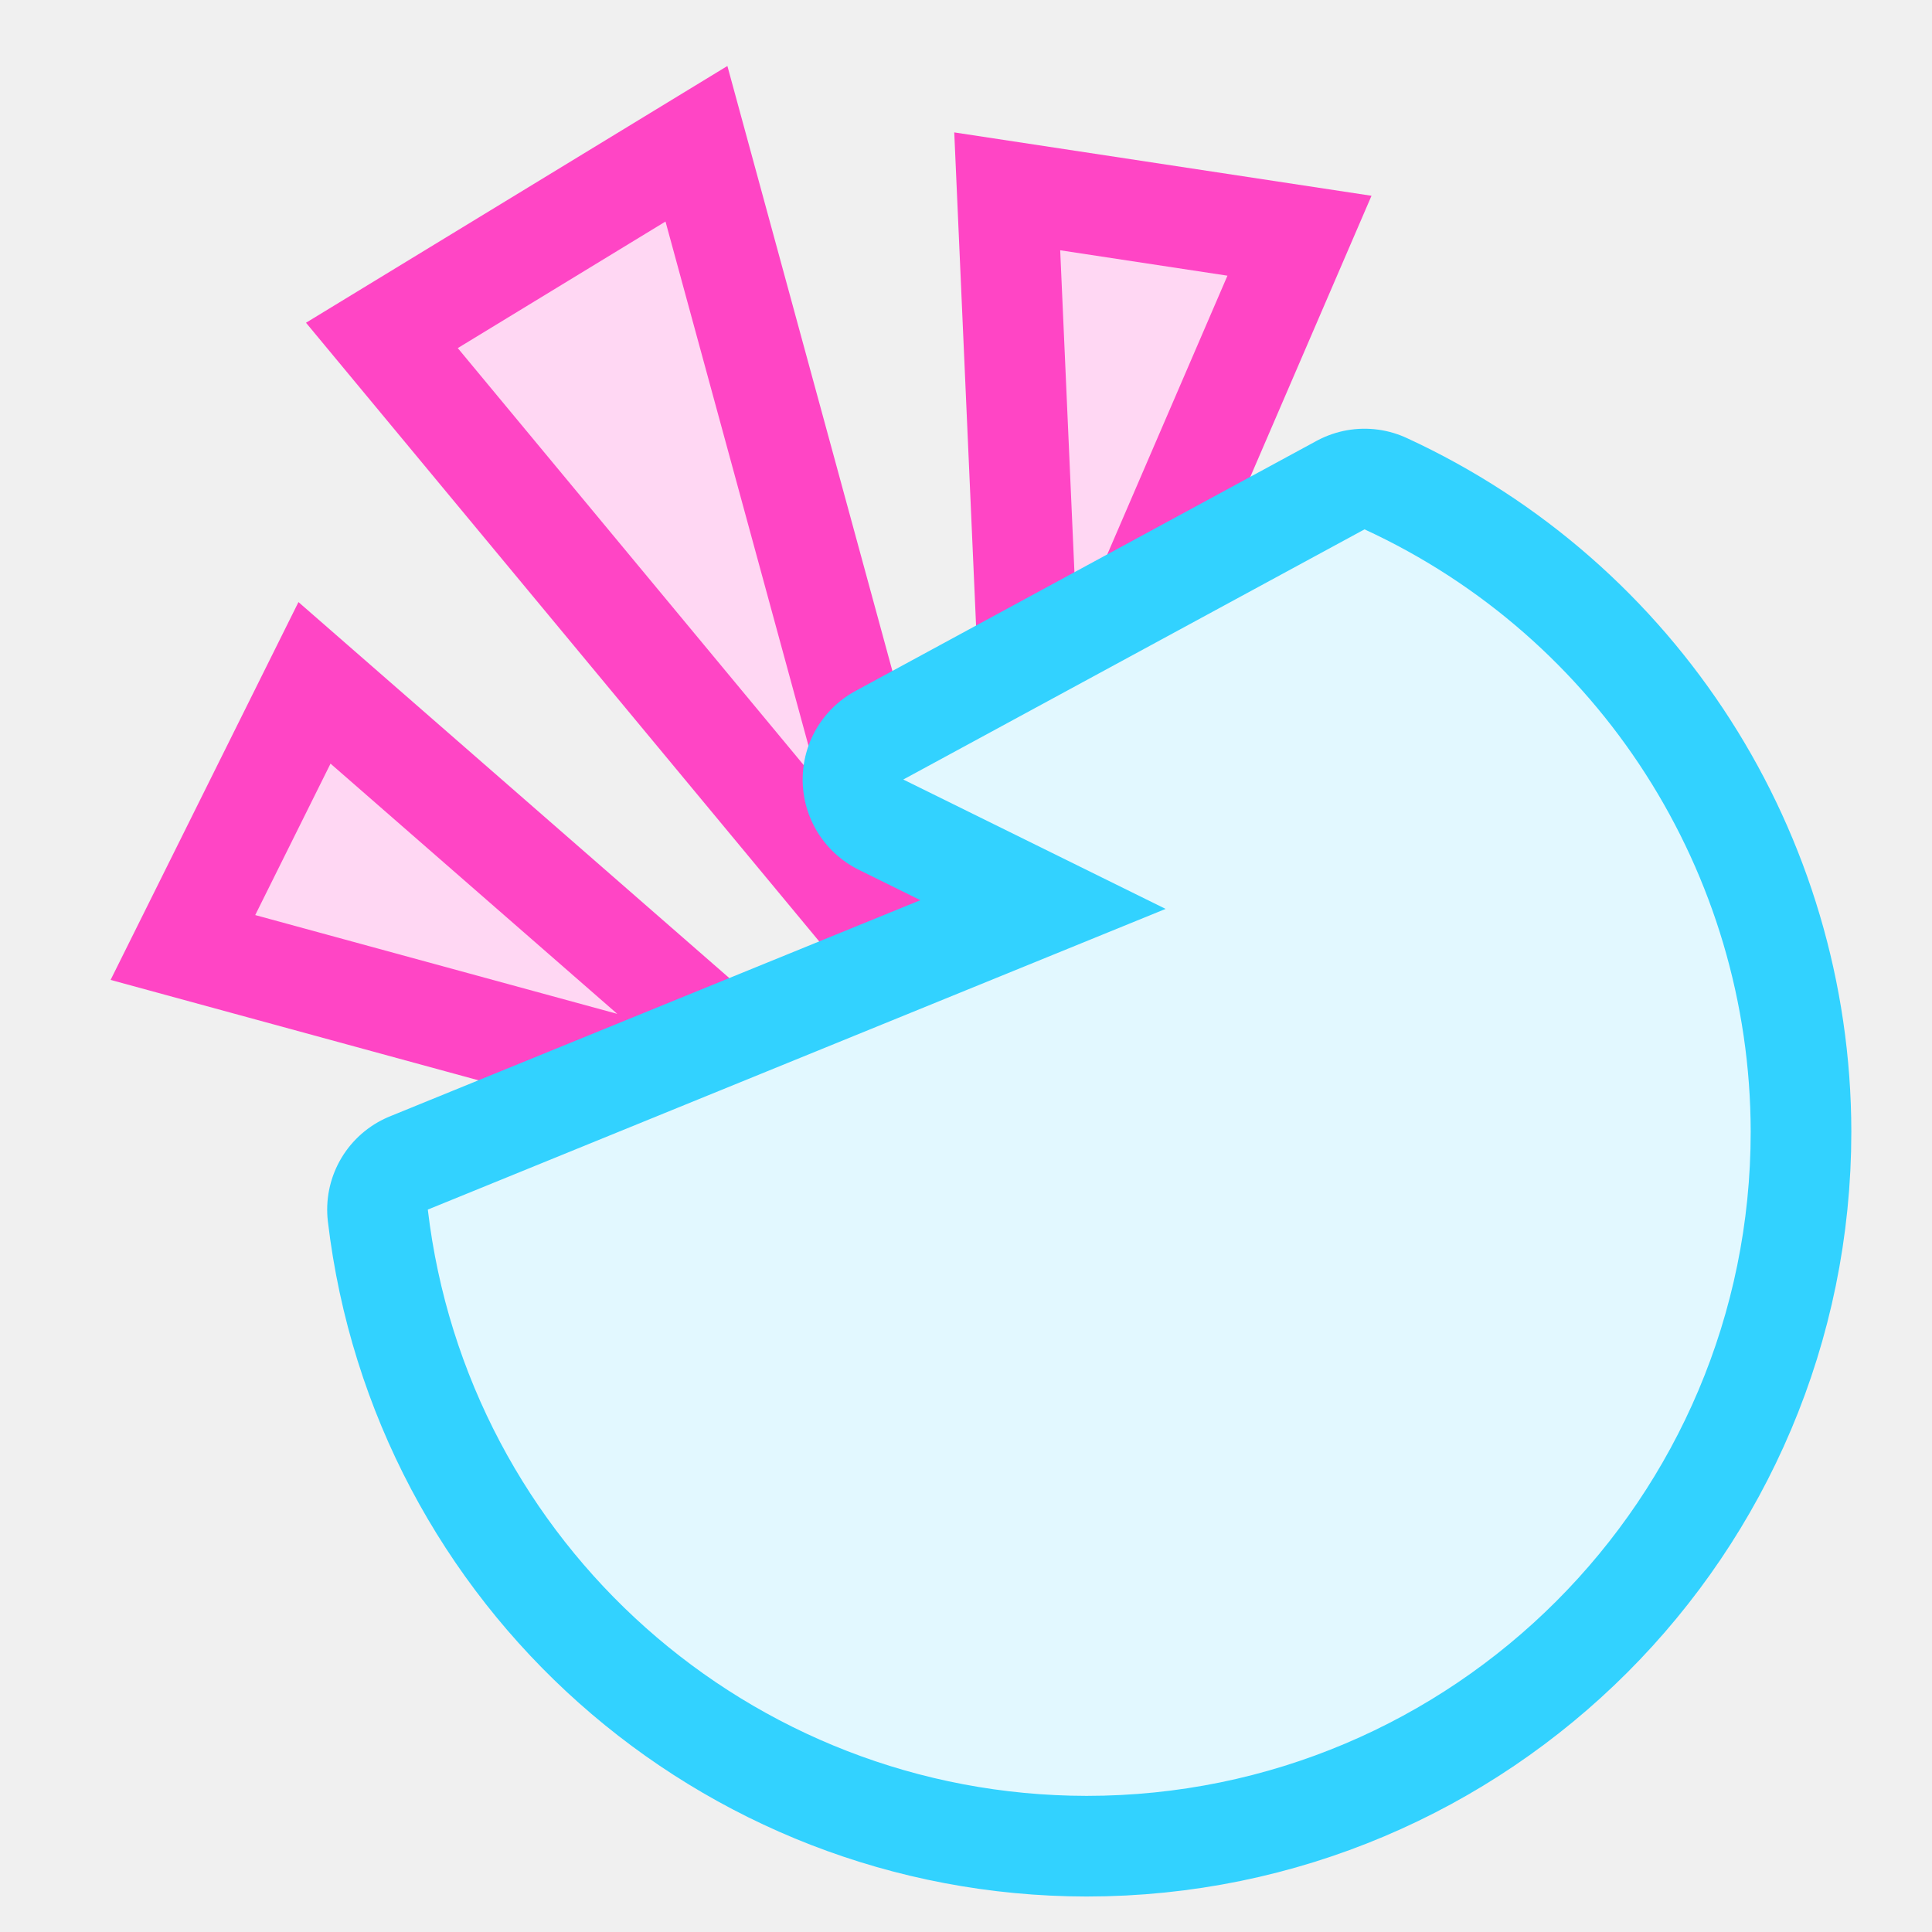
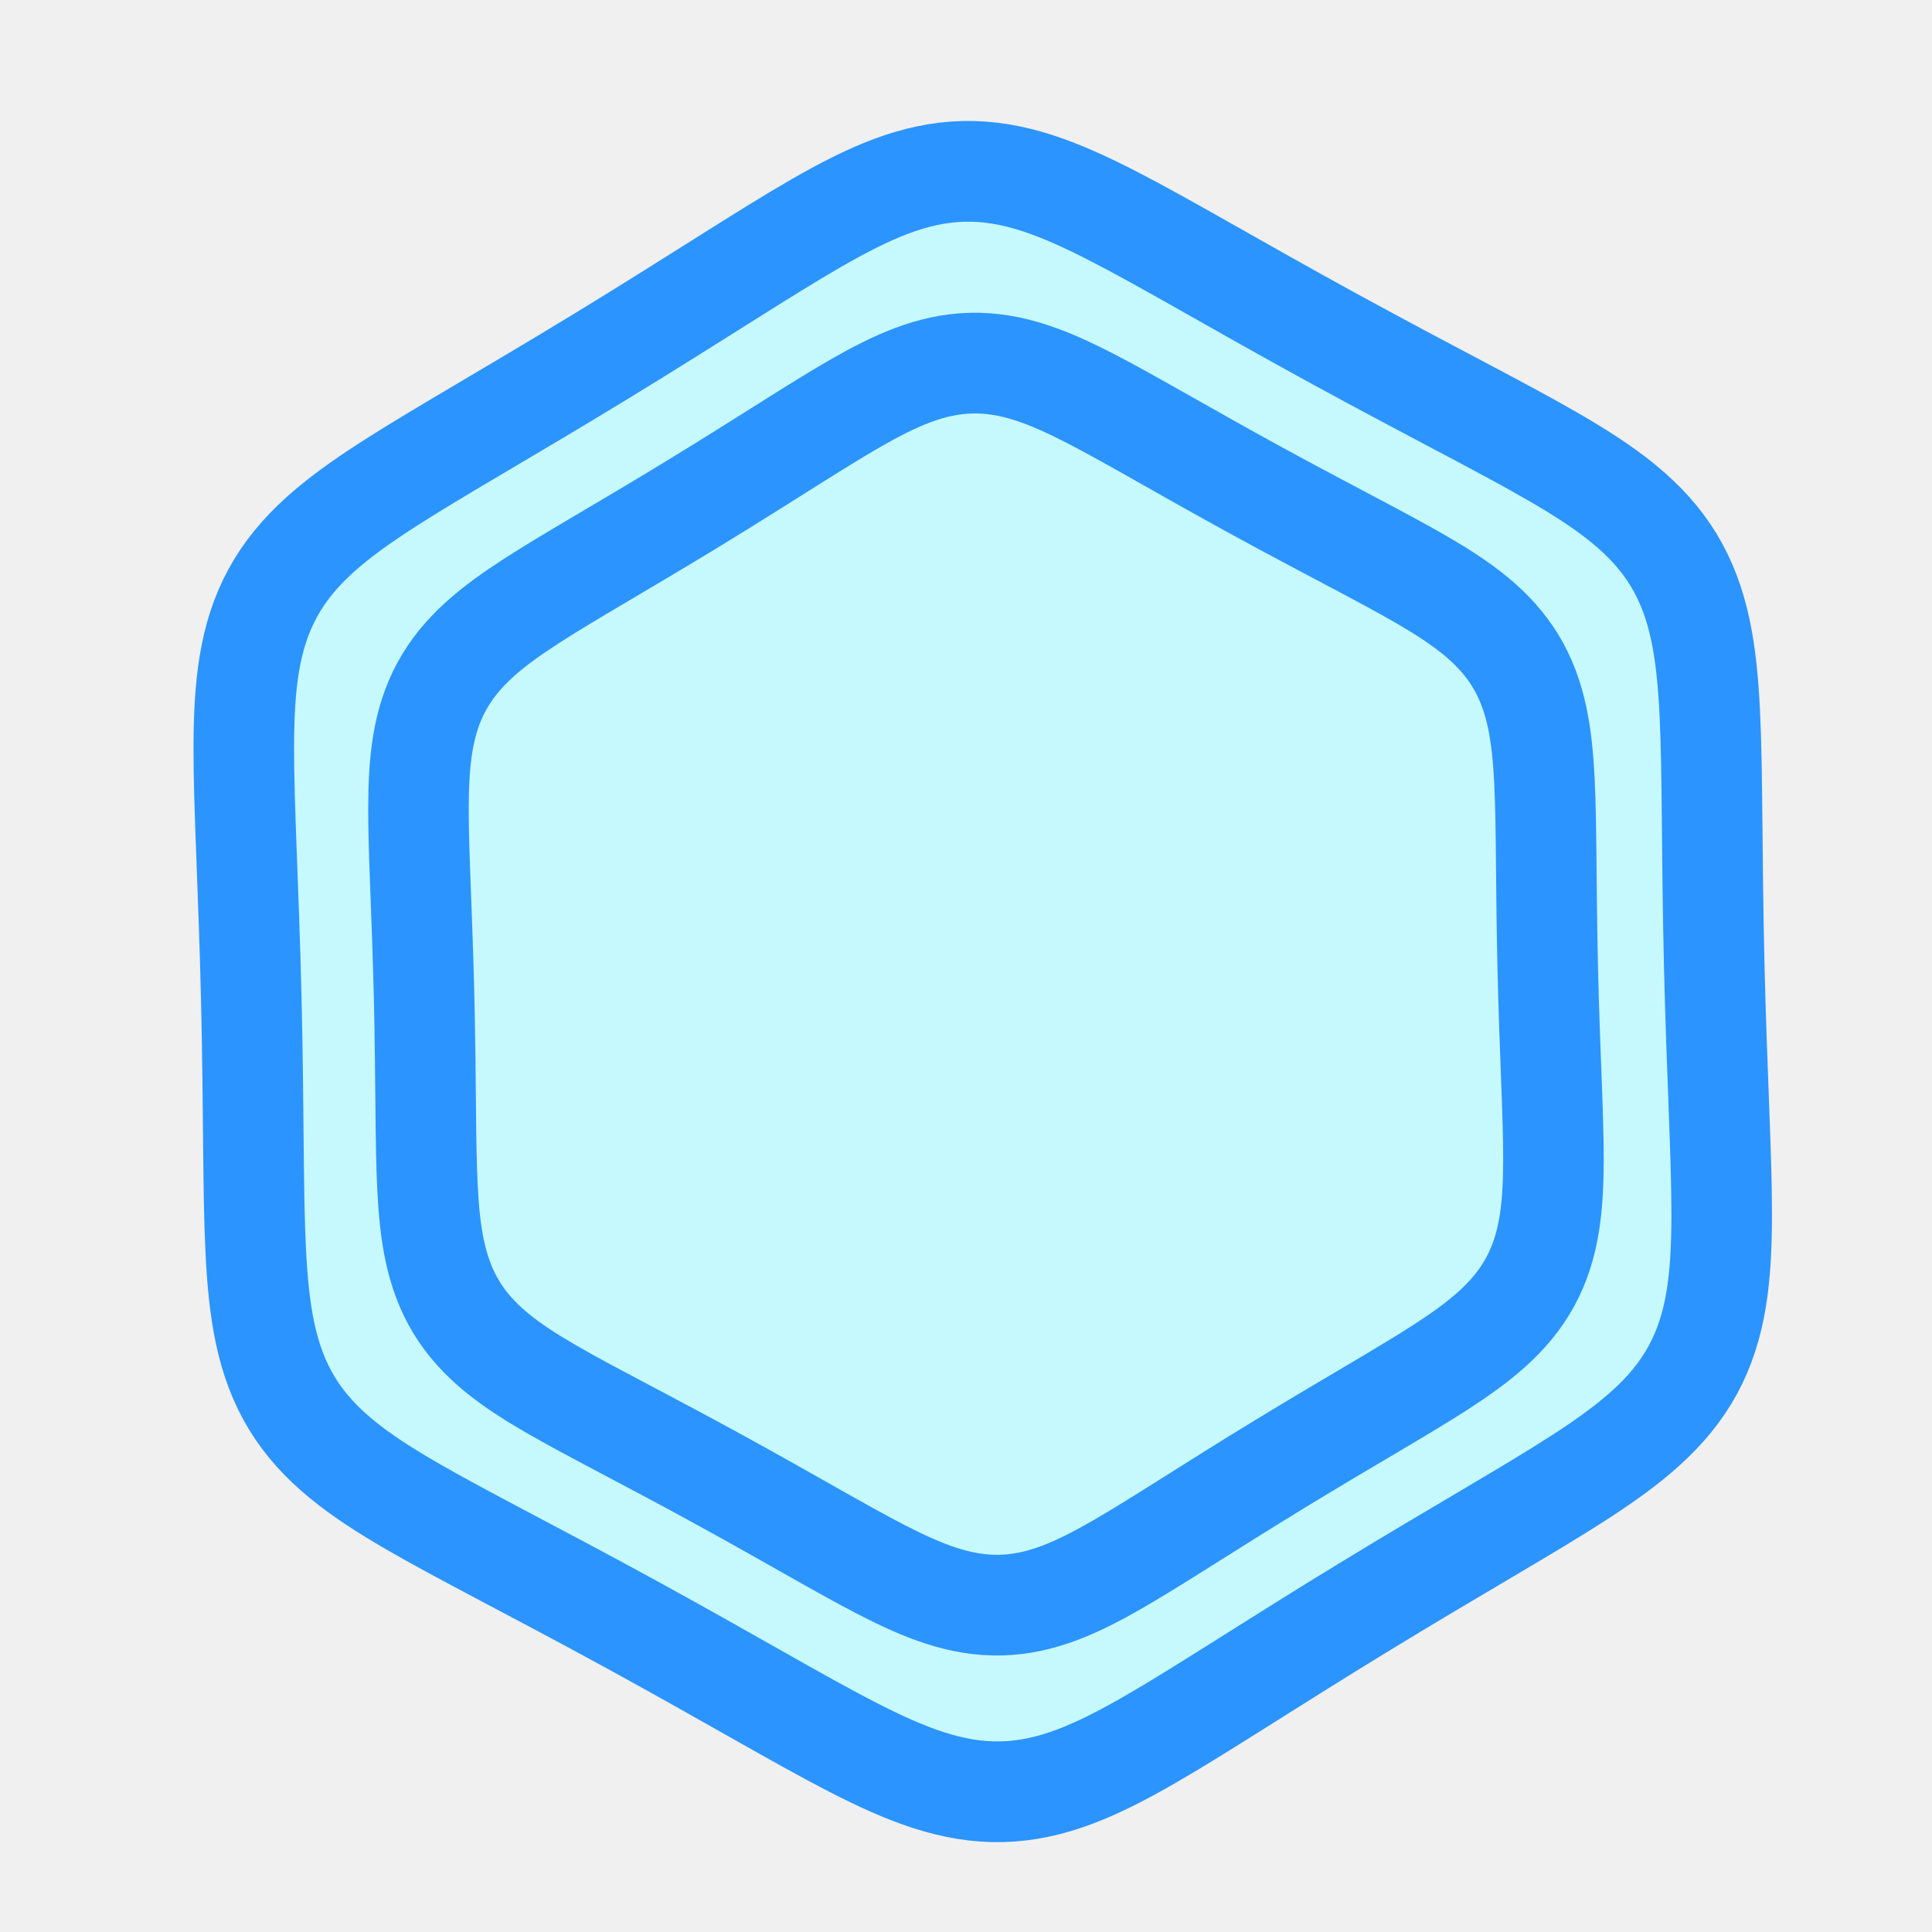
- <svg xmlns="http://www.w3.org/2000/svg" id="svg1718" version="1.1" viewBox="0 0 25.4 25.4" height="96" width="96">
+ <svg xmlns="http://www.w3.org/2000/svg" width="96" height="96" viewBox="0 0 25.4 25.4" version="1.1" id="svg1718">
  <defs id="defs1712">
    <mask maskUnits="userSpaceOnUse" id="mask1853">
      <rect style="opacity:1;vector-effect:none;fill:#ffffff;fill-opacity:1;stroke:none;stroke-width:2.646;stroke-linecap:round;stroke-linejoin:miter;stroke-miterlimit:4;stroke-dasharray:none;stroke-dashoffset:0;stroke-opacity:1;paint-order:markers stroke fill" id="rect1855" width="14.616" height="42.31" x="545.135" y="-163.025" />
    </mask>
  </defs>
  <g id="layer1" transform="translate(-59.0676,-118.9106)">
-     <path style="fill:#ffd7f3;fill-opacity:1;stroke:#ff45c5;stroke-width:2.646;stroke-linecap:butt;stroke-linejoin:miter;stroke-miterlimit:10;stroke-dasharray:none;stroke-opacity:1;paint-order:markers stroke fill" d="m 73.224,127.13 -0.218,-4.929 2.199,0.334 z" id="path1566-5" />
-     <path style="fill:#ffd7f3;fill-opacity:1;stroke:#ff45c5;stroke-width:2.646;stroke-linecap:butt;stroke-linejoin:miter;stroke-miterlimit:10;stroke-dasharray:none;stroke-opacity:1;paint-order:markers stroke fill" d="m 67.183,132.24 -4.76,-1.299 0.99,-1.991 z" id="path1566" />
-     <path style="fill:#ffd7f3;fill-opacity:1;stroke:#ff45c5;stroke-width:2.646;stroke-linecap:butt;stroke-linejoin:miter;stroke-miterlimit:10;stroke-dasharray:none;stroke-opacity:1;paint-order:markers stroke fill" d="m 69.831,129.207 -4.745,-5.72 2.731,-1.664 z" id="path1566-7" />
-     <path style="opacity:1;vector-effect:none;fill:#e2f8ff;fill-opacity:1;stroke:#32d2ff;stroke-width:2.646;stroke-linecap:butt;stroke-linejoin:round;stroke-miterlimit:8;stroke-dasharray:none;stroke-dashoffset:0;stroke-opacity:1;paint-order:markers stroke fill" d="m 77.007,125.87 -6.064,3.289 3.449,1.701 -9.7,3.953 a 8.732,8.732 0 0 0 8.66,7.708 8.732,8.732 0 0 0 8.732,-8.732 8.732,8.732 0 0 0 -5.077,-7.919 z" id="path1732" />
+     <path style="opacity:1;vector-effect:none;fill:#c6f9fd;fill-opacity:1;stroke:#2b94ff;stroke-width:2.956;stroke-linecap:round;stroke-linejoin:round;stroke-miterlimit:4;stroke-dasharray:none;stroke-dashoffset:0;stroke-opacity:1;paint-order:markers stroke fill" id="path1523" d="m 77.977,141.504 c -5.645,3.44 -4.211,3.406 -10.013,0.237 -5.801,-3.169 -5.055,-1.944 -5.212,-8.553 -0.157,-6.608 -0.844,-5.35 4.801,-8.79 5.645,-3.44 4.211,-3.406 10.013,-0.237 5.801,3.169 5.055,1.944 5.212,8.553 0.157,6.608 0.844,5.35 -4.801,8.79 z" transform="matrix(0.8944162,0,0,0.8959381,6.905567,12.69929)" />
+     <path style="opacity:1;vector-effect:none;fill:#c6f9fd;fill-opacity:1;stroke:#2b94ff;stroke-width:3.935;stroke-linecap:round;stroke-linejoin:round;stroke-miterlimit:4;stroke-dasharray:none;stroke-dashoffset:0;stroke-opacity:1;paint-order:markers stroke fill" id="path1523-8" d="m 77.977,141.504 c -5.645,3.44 -4.211,3.406 -10.013,0.237 -5.801,-3.169 -5.055,-1.944 -5.212,-8.553 -0.157,-6.608 -0.844,-5.35 4.801,-8.79 5.645,-3.44 4.211,-3.406 10.013,-0.237 5.801,3.169 5.055,1.944 5.212,8.553 0.157,6.608 0.844,5.35 -4.801,8.79 z" transform="matrix(0.67173,0,0,0.6728731,23.15163,42.38977)" />
  </g>
</svg>
